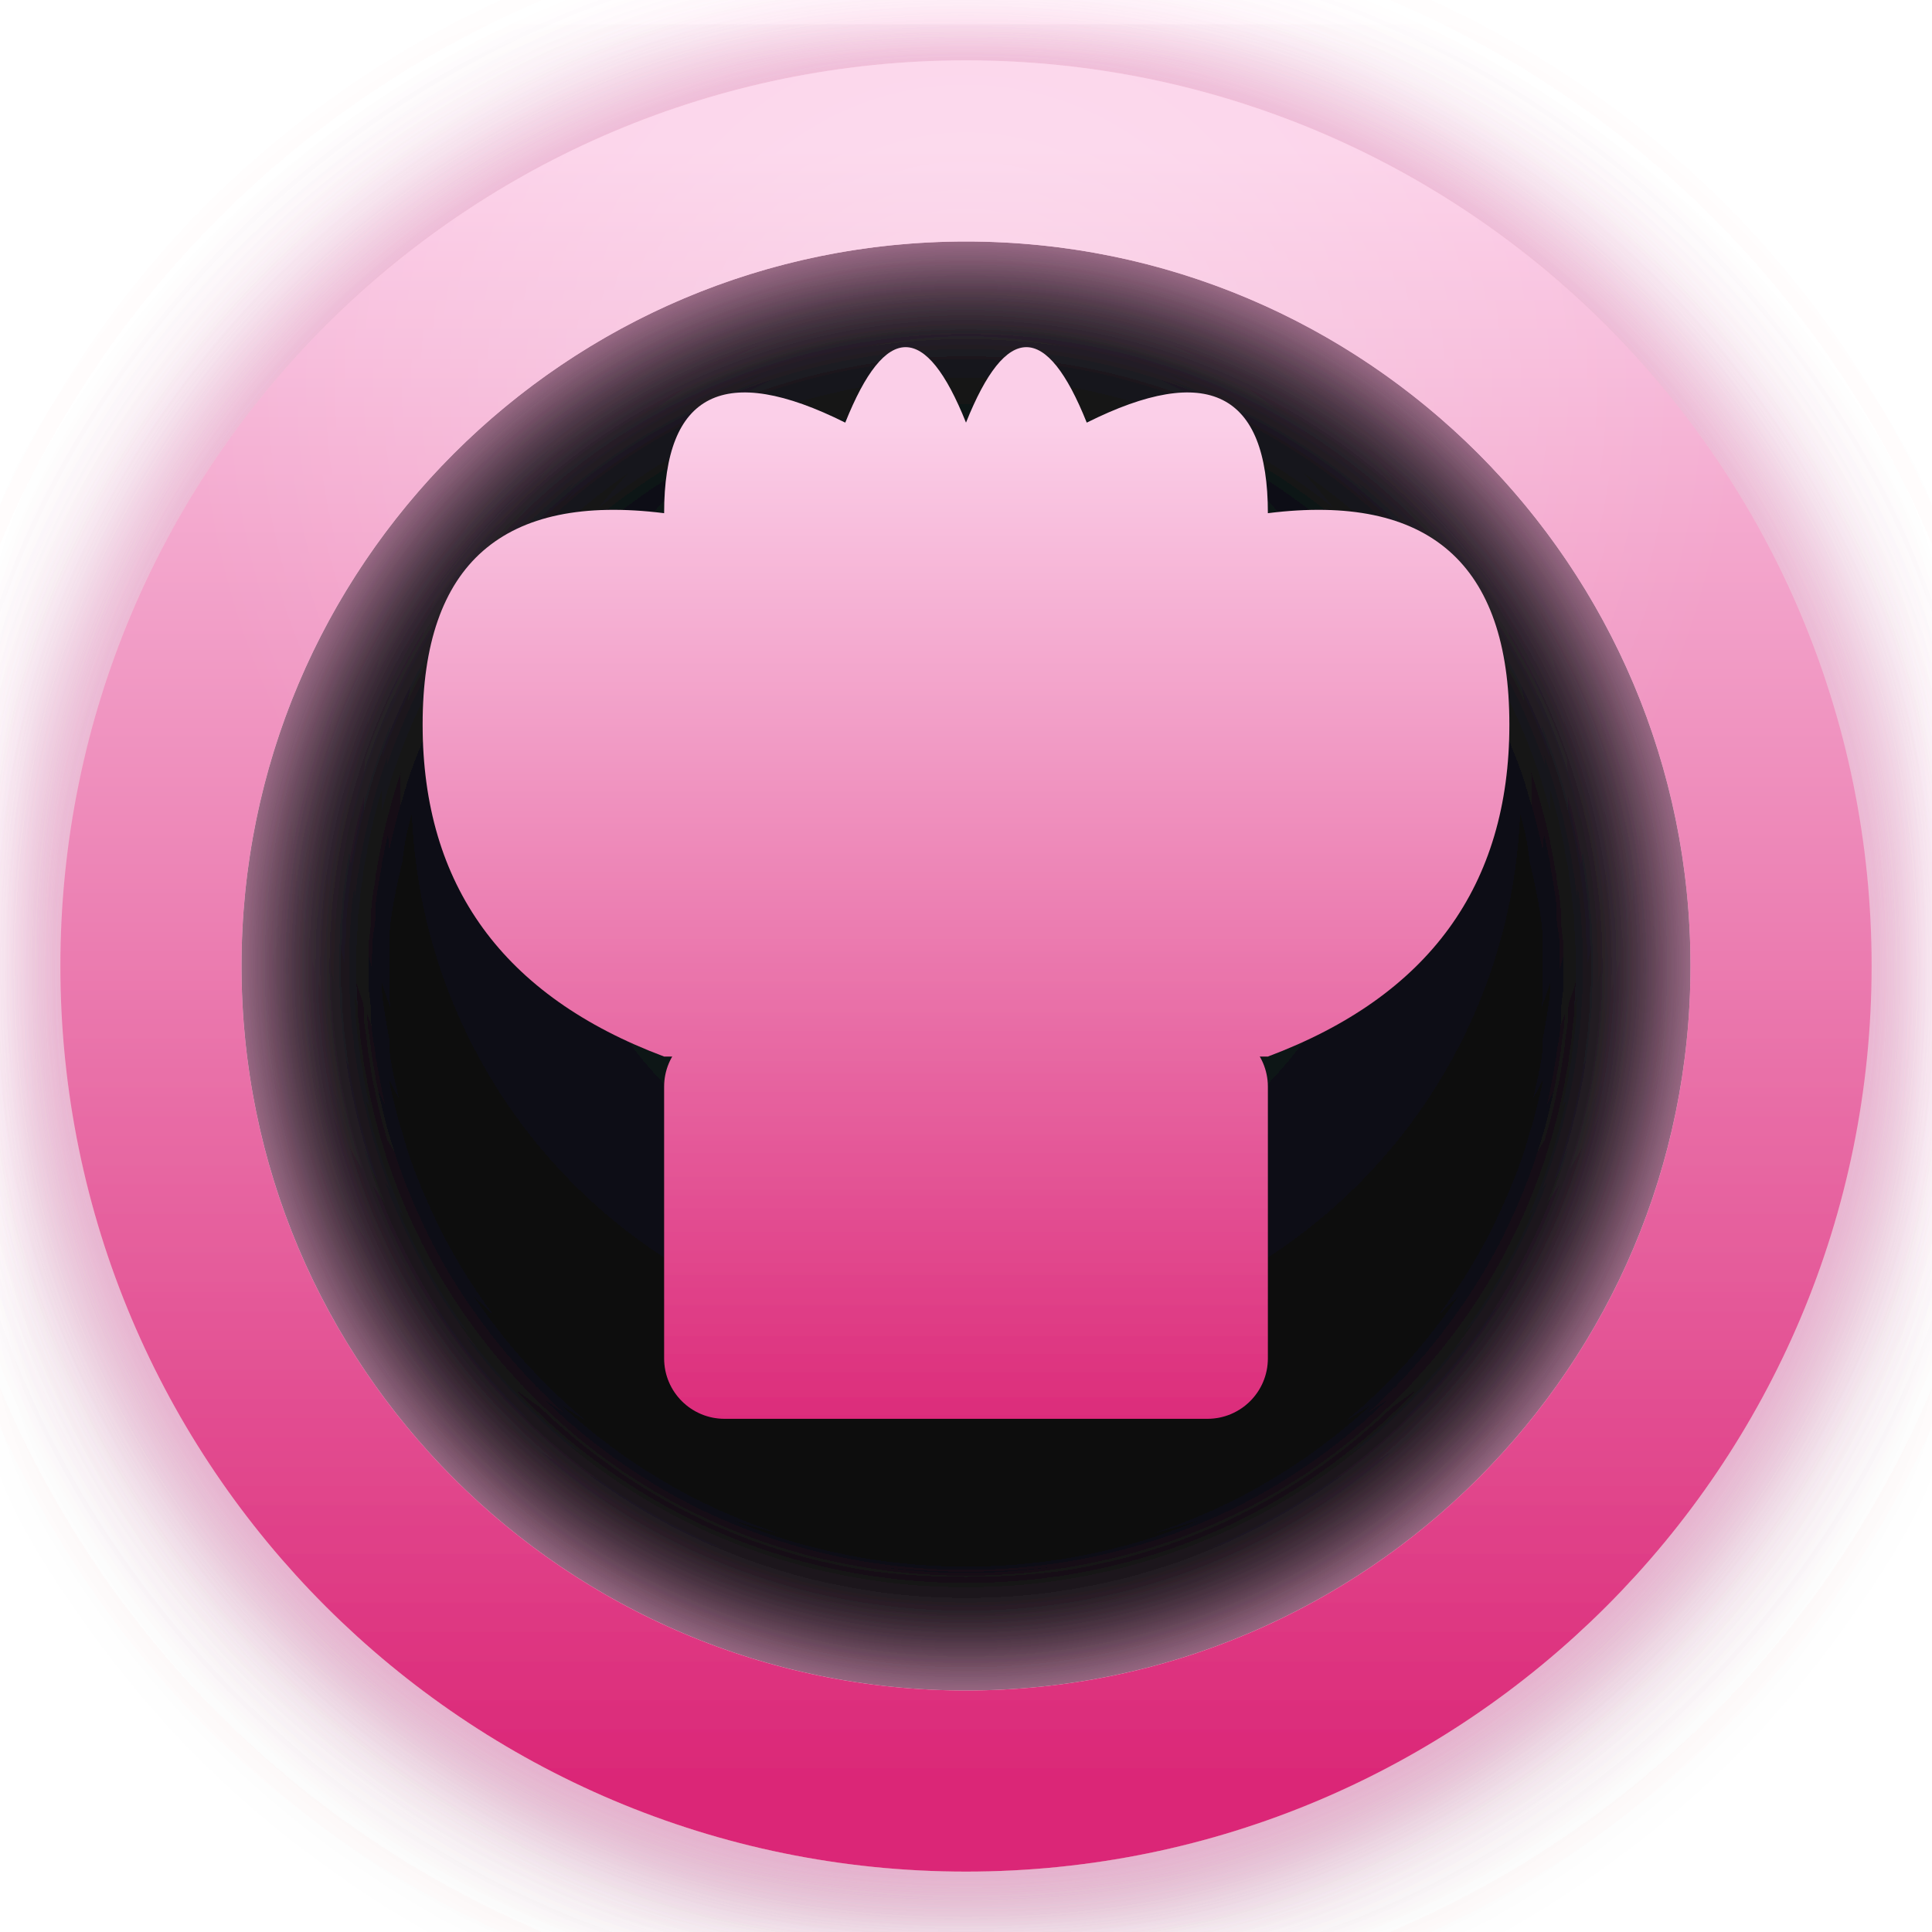
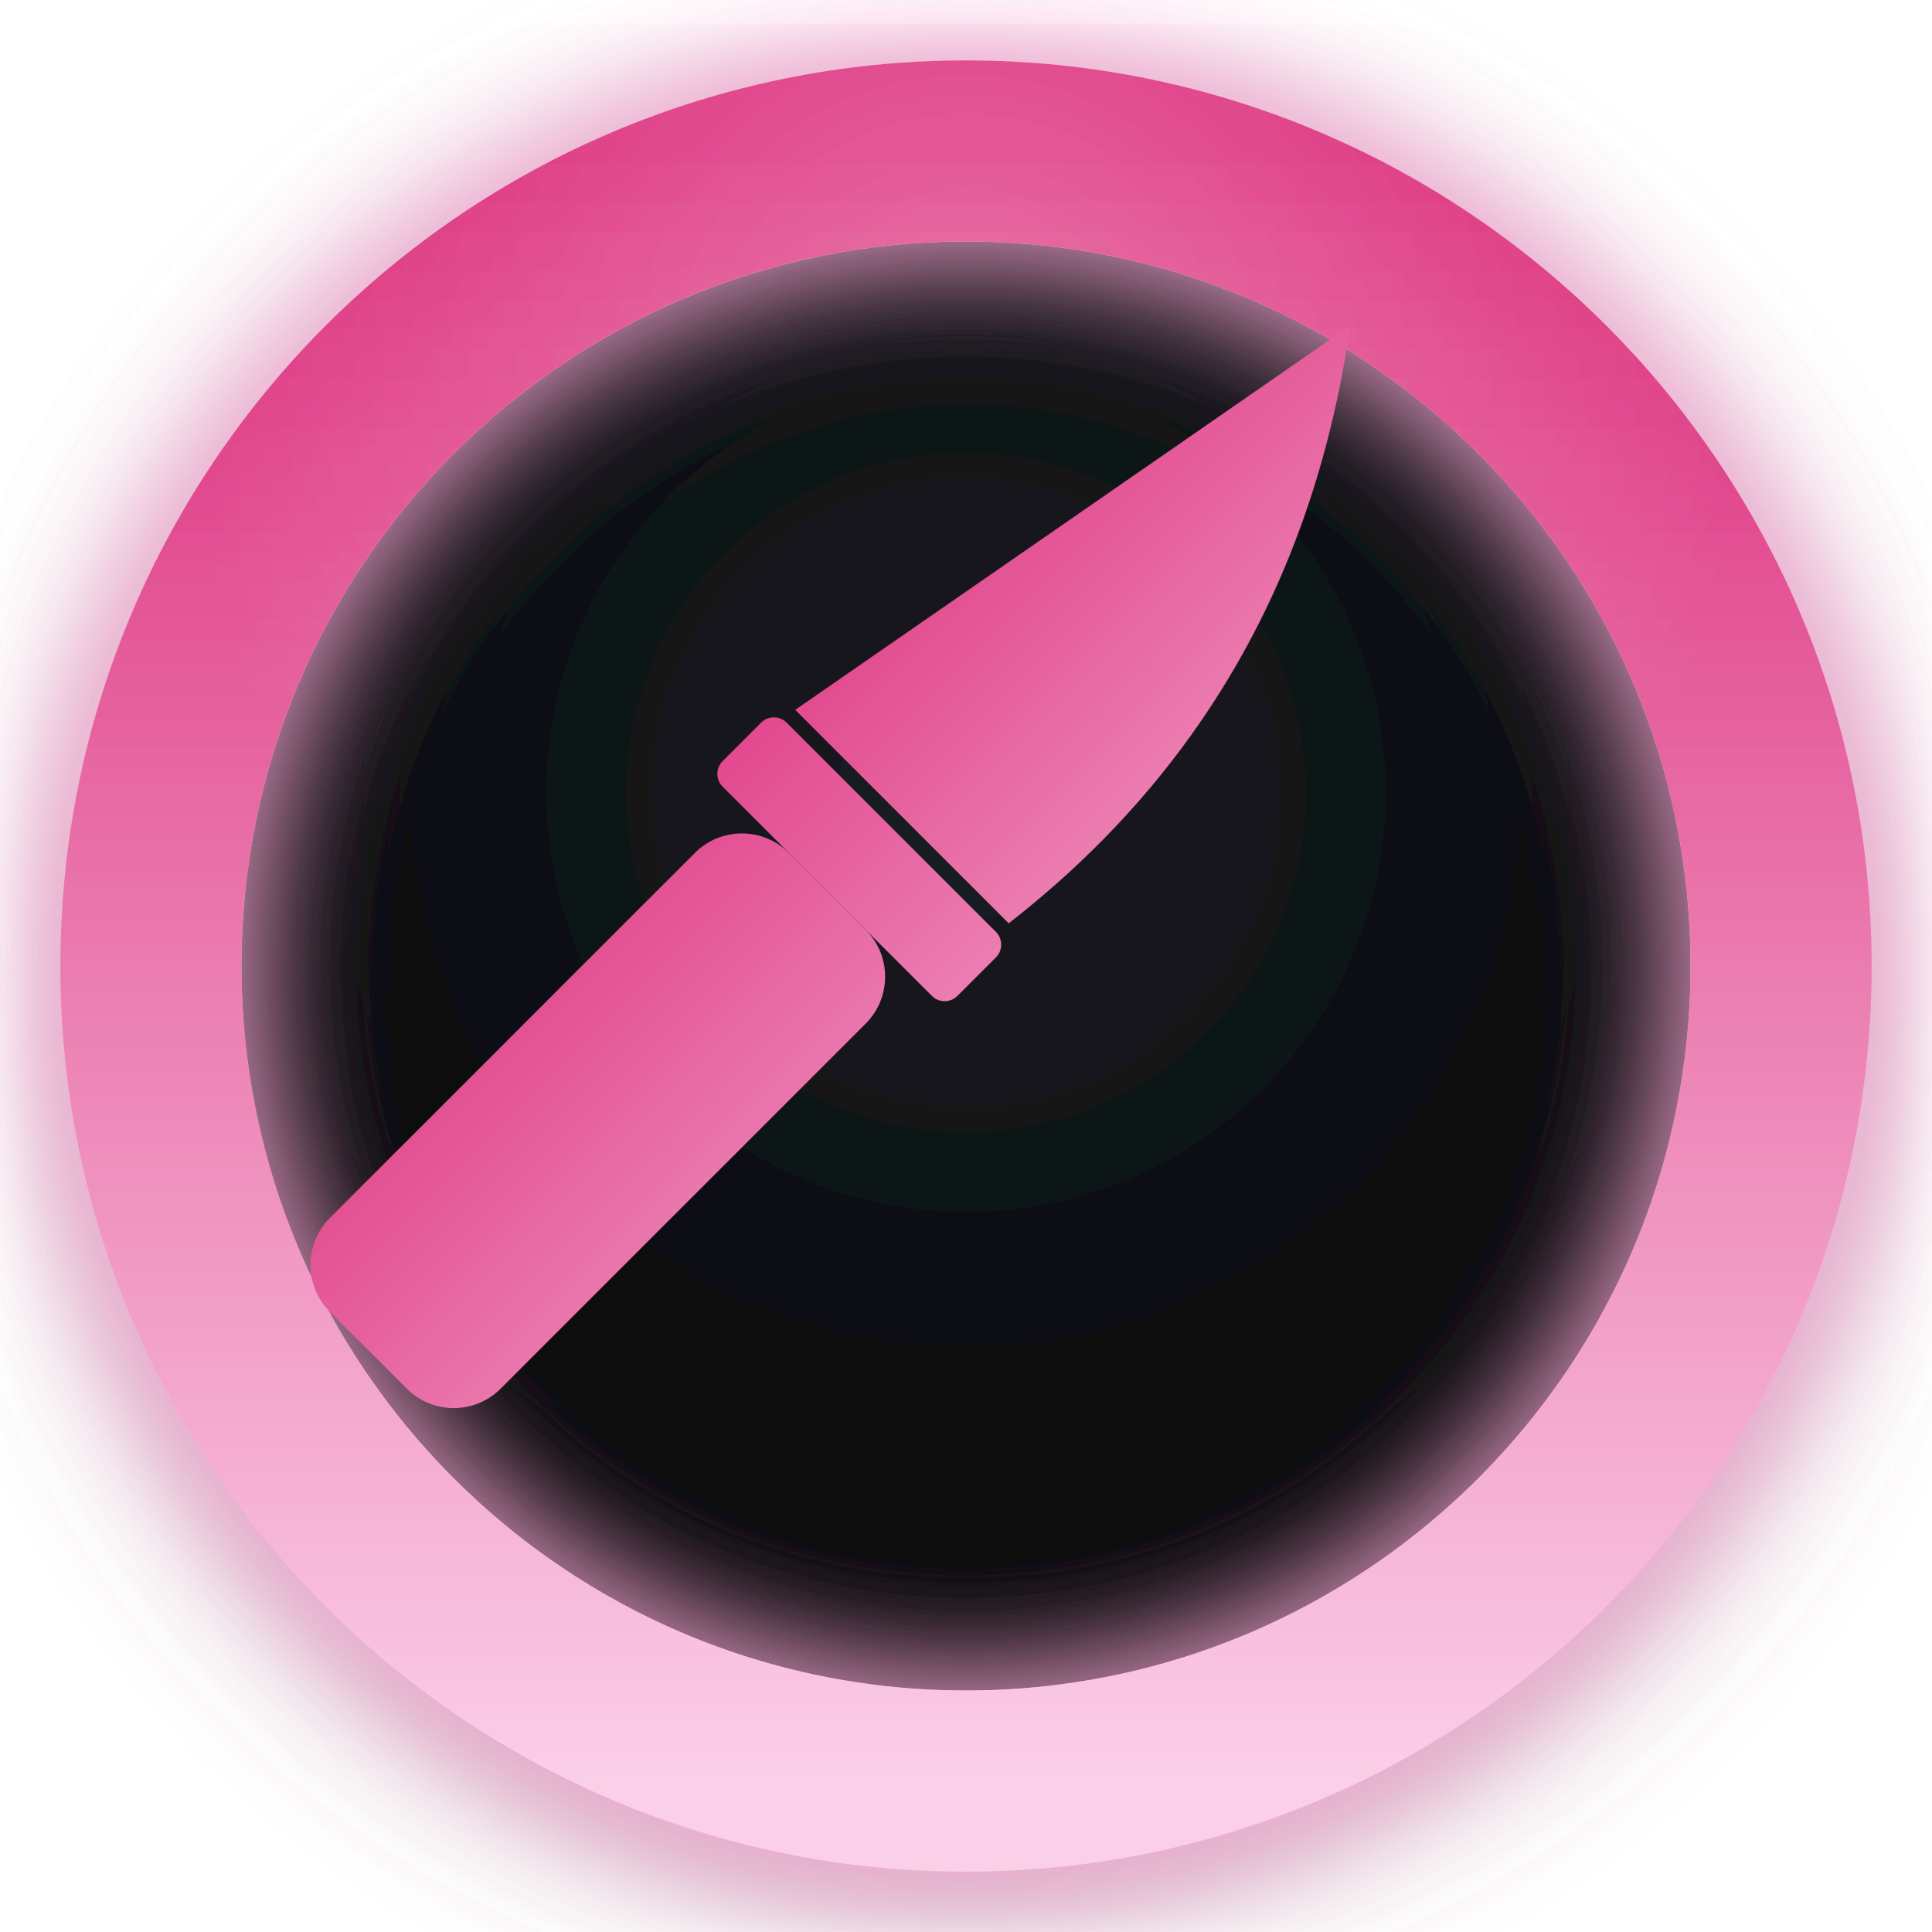
<svg xmlns="http://www.w3.org/2000/svg" viewBox="0 0 64 64" width="64" height="64">
  <defs>
    <radialGradient id="fieldGrad" cx="50%" cy="38%" r="58%">
      <stop offset="0%" stop-color="#1a1d24" />
      <stop offset="100%" stop-color="#050608" />
    </radialGradient>
    <linearGradient id="metalGrad" x1="0%" y1="0%" x2="0%" y2="100%">
-       <stop offset="0%" stop-color="#fbcfe8" />
-       <stop offset="100%" stop-color="#db2777" />
+       <stop offset="0%" stop-color="#db2777" />
+       <stop offset="100%" stop-color="#fbcfe8" />
    </linearGradient>
    <radialGradient id="topHighlight" cx="50%" cy="20%" r="40%">
      <stop offset="0%" stop-color="#ffffff" stop-opacity="0.32" />
      <stop offset="100%" stop-color="#ffffff" stop-opacity="0" />
    </radialGradient>
    <clipPath id="ringClip">
      <path d="M32 2 A30 30 0 1 1 31.99 2 Z M32 8 A24 24 0 1 0 32.01 8 Z" fill-rule="evenodd" />
    </clipPath>
    <filter id="pinShadow" x="-20%" y="-20%" width="140%" height="140%">
      <feGaussianBlur in="SourceAlpha" stdDeviation="1.2" />
      <feOffset dx="0" dy="0.8" result="offsetBlur" />
      <feFlood flood-color="#000000" flood-opacity="0.45" />
      <feComposite in2="offsetBlur" operator="in" />
      <feMerge>
        <feMergeNode />
        <feMergeNode in="SourceGraphic" />
      </feMerge>
    </filter>
-     <linearGradient id="symbolMetalGrad" x1="0" y1="14" x2="0" y2="48" gradientUnits="userSpaceOnUse">
-       <stop offset="0%" stop-color="#fbcfe8" />
-       <stop offset="100%" stop-color="#db2777" />
+     <linearGradient id="symbolMetalGrad" x1="0" y1="14" x2="0" y2="50" gradientUnits="userSpaceOnUse">
+       <stop offset="0%" stop-color="#db2777" />
+       <stop offset="100%" stop-color="#fbcfe8" />
    </linearGradient>
    <filter id="ringGlow" x="-50%" y="-50%" width="200%" height="200%">
      <feGaussianBlur in="SourceAlpha" stdDeviation="2.2" result="blur" />
      <feFlood flood-color="#f9a8d4" flood-opacity="0.7" />
      <feComposite in2="blur" operator="in" result="halo" />
      <feMerge>
        <feMergeNode in="halo" />
        <feMergeNode in="halo" />
        <feMergeNode in="SourceGraphic" />
      </feMerge>
    </filter>
  </defs>
  <g filter="url(#pinShadow)">
    <circle cx="32" cy="32" r="24" fill="url(#fieldGrad)" />
    <circle cx="32" cy="32" r="27" fill="none" stroke="url(#metalGrad)" stroke-width="6" filter="url(#ringGlow)" />
    <g clip-path="url(#ringClip)">
      <rect width="64" height="64" fill="url(#topHighlight)" />
    </g>
-     <g fill="url(#symbolMetalGrad)">
-       <path d="         M 22 35         Q 14 32, 14 24         Q 14 16, 22 17         Q 22 11, 28 14         Q 30 9, 32 14         Q 34 9, 36 14         Q 42 11, 42 17         Q 50 16, 50 24         Q 50 32, 42 35         Z       " />
-       <rect x="22" y="34" width="20" height="13" rx="2" />
-     </g>
-     <g stroke="url(#fieldGrad)" stroke-width="0.8" stroke-linecap="round" opacity="0.4">
-       <line x1="24" y1="22" x2="24" y2="33" />
-       <line x1="32" y1="20" x2="32" y2="33" />
-       <line x1="40" y1="22" x2="40" y2="33" />
+     <g fill="url(#symbolMetalGrad)" transform="rotate(-45 32 32)">
+       <path d="M 56 26 L 34 22 L 34 32 Q 46 33.5, 56 26 Z" />
+       <rect x="30.5" y="21.5" width="3" height="11" rx="0.6" />
+       <rect x="9" y="23" width="21.5" height="8" rx="2.2" />
    </g>
  </g>
</svg>
